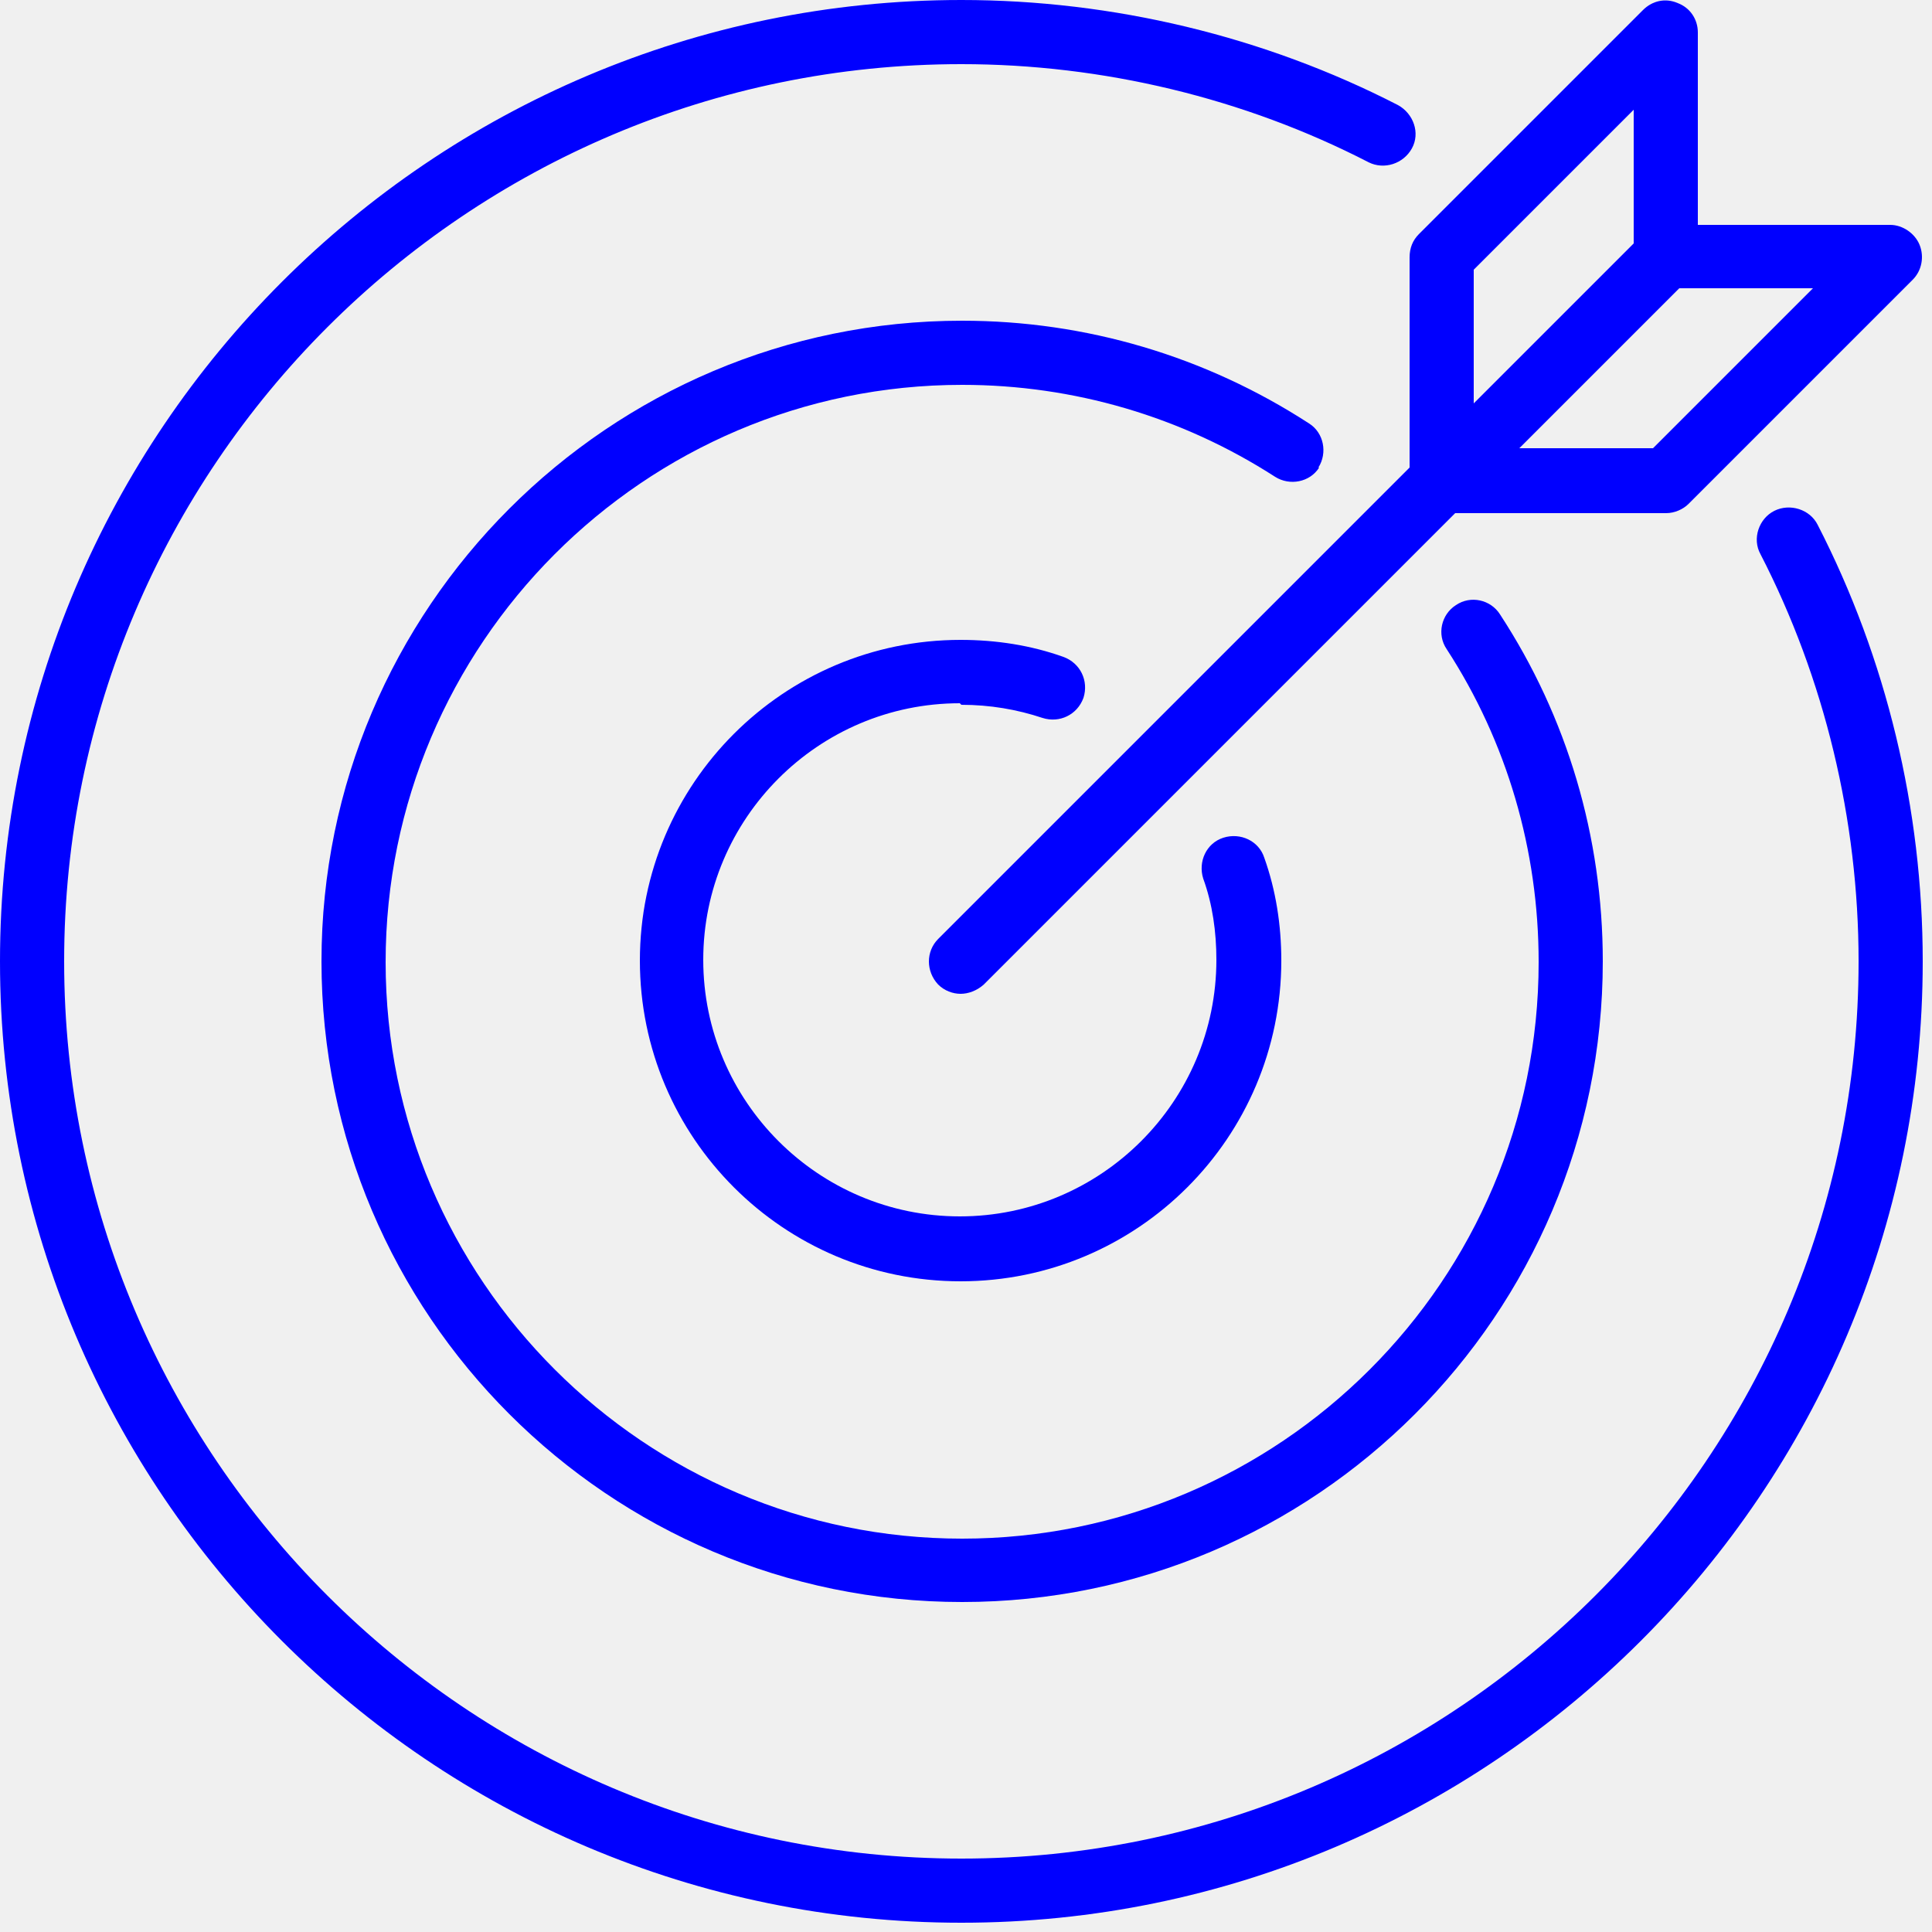
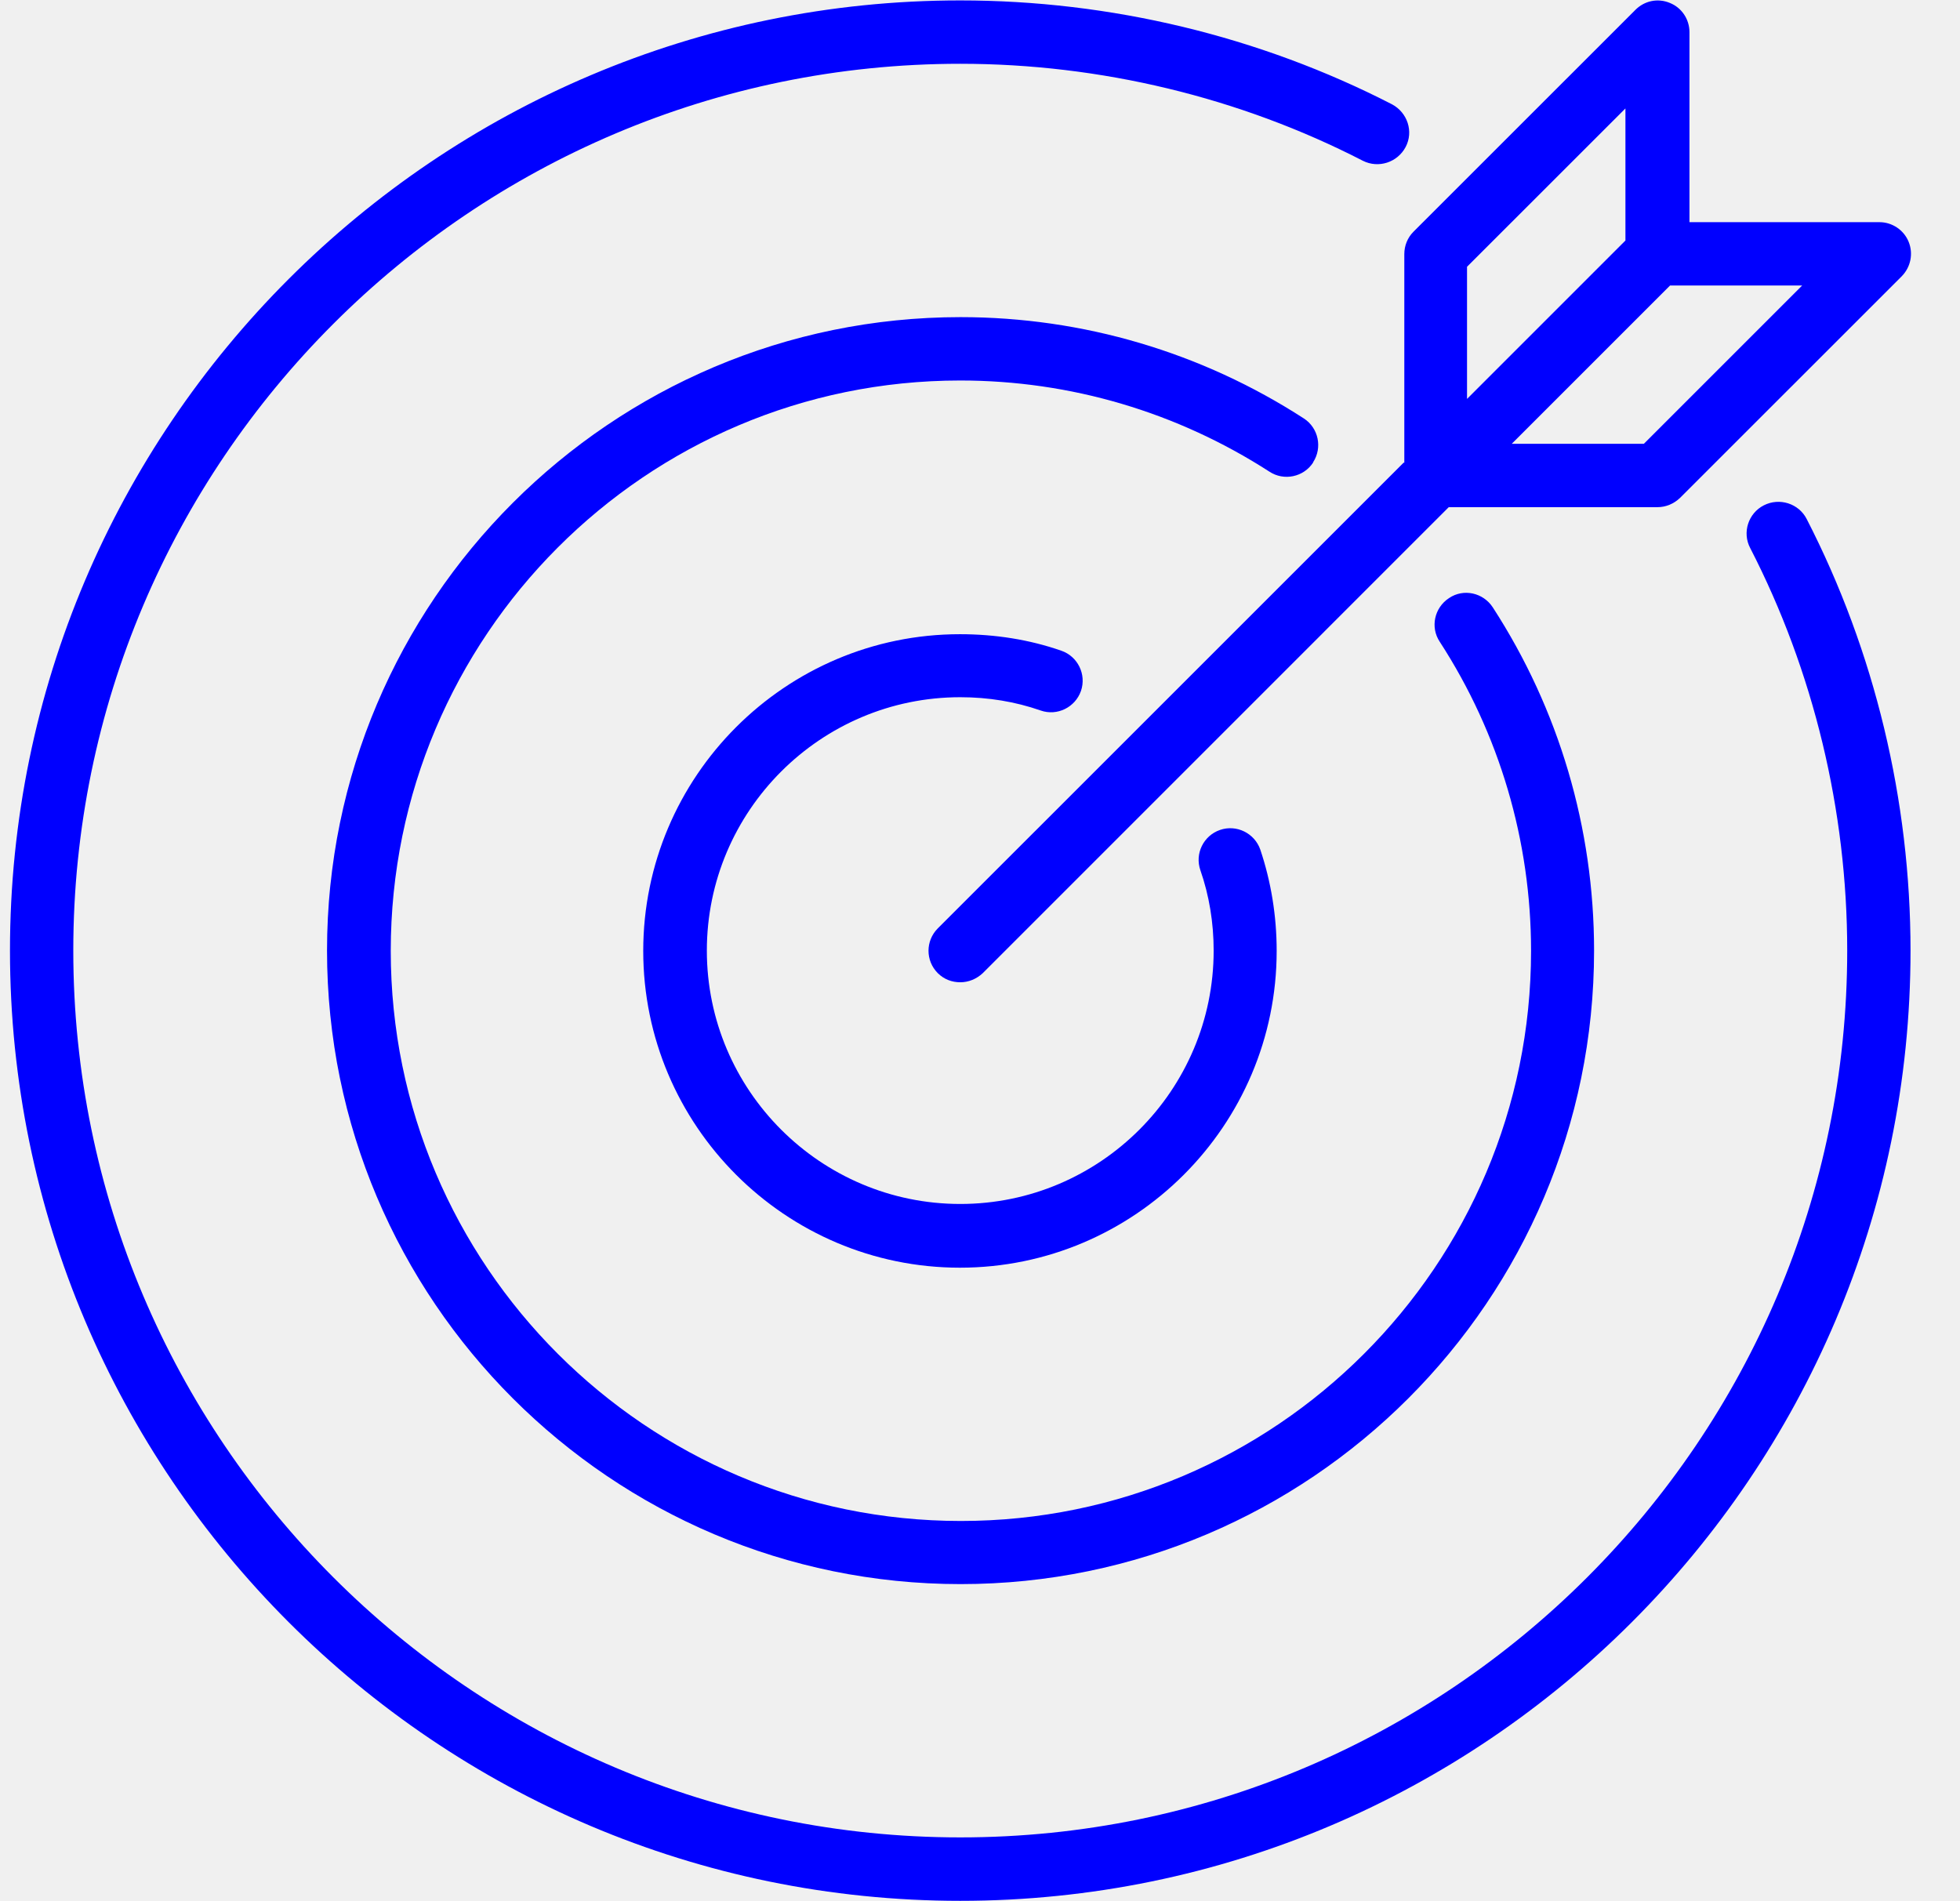
- <svg xmlns="http://www.w3.org/2000/svg" width="25" height="25" viewBox="0 0 25 25" fill="none">
-   <g clip-path="url(#clip0_1_482)">
-     <mask id="mask0_1_482" style="mask-type:luminance" maskUnits="userSpaceOnUse" x="0" y="0" width="25" height="25">
-       <path d="M24.88 0H0V24.88H24.88V0Z" fill="white" />
-     </mask>
-     <g mask="url(#mask0_1_482)">
-       <path d="M23.52 6.79C23.42 6.59 23.16 6.51 22.96 6.61C22.76 6.71 22.67 6.97 22.78 7.17C23.61 8.78 24.05 10.61 24.05 12.44C24.05 18.84 18.84 24.05 12.44 24.05C6.04 24.05 0.83 18.84 0.83 12.44C0.83 6.04 6.04 0.83 12.44 0.83C14.27 0.83 16.1 1.27 17.71 2.1C17.91 2.2 18.16 2.12 18.27 1.92C18.38 1.72 18.29 1.47 18.09 1.36C16.36 0.47 14.4 0 12.44 0C5.58 0 0 5.58 0 12.44C0 19.3 5.58 24.88 12.44 24.88C19.3 24.88 24.88 19.3 24.88 12.44C24.88 10.47 24.41 8.52 23.52 6.79Z" fill="#0000FF" />
-       <path d="M17.06 6.05C17.18 5.86 17.13 5.6 16.94 5.48C15.6 4.61 14.05 4.15 12.45 4.15C7.88 4.15 4.16 7.87 4.16 12.44C4.16 17.01 7.88 20.73 12.45 20.73C17.02 20.73 20.74 17.01 20.74 12.44C20.74 10.83 20.28 9.28 19.41 7.95C19.29 7.76 19.03 7.7 18.84 7.83C18.65 7.95 18.59 8.21 18.72 8.4C19.5 9.6 19.91 11 19.91 12.45C19.91 16.57 16.56 19.91 12.45 19.91C8.34 19.91 4.99 16.56 4.99 12.45C4.99 8.34 8.33 4.98 12.45 4.98C13.89 4.98 15.29 5.39 16.5 6.17C16.69 6.29 16.95 6.24 17.07 6.05H17.06Z" fill="#0000FF" />
-       <path d="M12.44 9.12C12.81 9.12 13.16 9.18 13.49 9.29C13.71 9.36 13.94 9.25 14.02 9.03C14.09 8.81 13.98 8.58 13.76 8.5C13.34 8.35 12.89 8.28 12.43 8.28C10.14 8.28 8.28 10.14 8.28 12.43C8.28 14.72 10.14 16.58 12.43 16.58C14.72 16.58 16.58 14.72 16.58 12.43C16.58 11.97 16.51 11.52 16.36 11.1C16.29 10.88 16.05 10.77 15.83 10.84C15.61 10.91 15.5 11.15 15.57 11.37C15.69 11.7 15.74 12.06 15.74 12.42C15.74 14.25 14.25 15.74 12.42 15.74C10.59 15.74 9.1 14.25 9.1 12.42C9.1 10.59 10.59 9.1 12.42 9.1" fill="#0000FF" />
-       <path d="M19.07 3.49L21.14 1.42V3.15L19.07 5.22V3.49ZM21.73 3.73H23.46L21.39 5.8H19.66L21.73 3.73ZM18.24 6.05L12.14 12.15C11.98 12.31 11.98 12.57 12.14 12.74C12.22 12.82 12.33 12.86 12.43 12.86C12.53 12.86 12.64 12.82 12.73 12.74L18.83 6.64H21.56C21.67 6.64 21.78 6.59 21.85 6.52L24.75 3.62C24.87 3.5 24.9 3.32 24.84 3.17C24.78 3.02 24.62 2.91 24.46 2.91H21.97V0.42C21.97 0.25 21.87 0.1 21.71 0.04C21.55 -0.03 21.38 0.01 21.26 0.13L18.36 3.03C18.28 3.11 18.24 3.21 18.24 3.33V6.06V6.05Z" fill="#0000FF" />
-     </g>
-   </g>
-   <defs>
-     <clipPath id="clip0_1_482">
-       <rect width="24.88" height="24.88" fill="white" />
-     </clipPath>
-   </defs>
+ <svg xmlns="http://www.w3.org/2000/svg" width="33" height="32" viewBox="0 0 33 32" fill="none">
+   <path d="M30.418 8.738C30.284 8.477 29.959 8.375 29.697 8.509C29.436 8.642 29.329 8.967 29.468 9.229C30.535 11.302 31.101 13.65 31.101 16.006C31.101 24.241 24.402 30.939 16.168 30.939C7.933 30.939 1.234 24.241 1.234 16.006C1.234 7.773 7.933 1.074 16.168 1.074C18.525 1.074 20.871 1.639 22.946 2.707C23.207 2.839 23.527 2.737 23.666 2.476C23.804 2.215 23.697 1.895 23.436 1.756C21.207 0.61 18.695 0.007 16.168 0.007C7.347 0.007 0.168 7.185 0.168 16.006C0.168 24.828 7.347 32.007 16.168 32.007C24.988 32.007 32.167 24.828 32.167 16.006C32.167 13.479 31.564 10.967 30.418 8.738Z" fill="#0000FF" />
+   <path d="M22.109 7.783C22.268 7.537 22.199 7.207 21.954 7.047C20.231 5.932 18.232 5.34 16.173 5.34C10.291 5.34 5.506 10.124 5.506 16.007C5.506 21.889 10.291 26.674 16.173 26.674C22.055 26.674 26.839 21.889 26.839 16.007C26.839 13.943 26.247 11.943 25.133 10.226C24.972 9.98 24.641 9.905 24.397 10.071C24.151 10.231 24.077 10.561 24.241 10.807C25.244 12.353 25.778 14.156 25.778 16.012C25.778 21.308 21.475 25.611 16.178 25.611C10.883 25.611 6.579 21.308 6.579 16.012C6.579 10.716 10.871 6.407 16.168 6.407C18.024 6.407 19.82 6.941 21.373 7.942C21.617 8.103 21.949 8.034 22.109 7.788V7.783Z" fill="#0000FF" />
+   <path d="M16.168 11.74C16.642 11.74 17.095 11.815 17.522 11.964C17.8 12.061 18.103 11.911 18.2 11.634C18.295 11.356 18.146 11.052 17.869 10.957C17.33 10.769 16.754 10.679 16.162 10.679C13.223 10.679 10.83 13.074 10.83 16.012C10.83 18.951 13.223 21.346 16.162 21.346C19.102 21.346 21.495 18.951 21.495 16.012C21.495 15.42 21.4 14.844 21.219 14.305C21.122 14.029 20.819 13.879 20.541 13.975C20.263 14.071 20.114 14.374 20.21 14.652C20.359 15.079 20.434 15.537 20.434 16.007C20.434 18.359 18.52 20.273 16.168 20.273C13.816 20.273 11.901 18.359 11.901 16.007C11.901 13.655 13.816 11.74 16.168 11.74Z" fill="#0000FF" />
+   <path d="M23.634 7.789L15.789 15.633C15.581 15.842 15.581 16.177 15.789 16.386C15.896 16.492 16.029 16.54 16.168 16.54C16.306 16.54 16.44 16.486 16.547 16.386L24.392 8.54H27.906C28.05 8.54 28.183 8.482 28.285 8.385L32.018 4.653C32.172 4.497 32.216 4.268 32.135 4.071C32.055 3.873 31.858 3.741 31.645 3.741H28.445V0.541C28.445 0.327 28.317 0.13 28.114 0.049C27.912 -0.035 27.687 0.012 27.533 0.168L23.8 3.9C23.698 4.002 23.644 4.136 23.644 4.28V7.794L23.634 7.789ZM28.119 4.807H30.343L27.677 7.473H25.453L28.119 4.807ZM24.7 4.492L27.367 1.826V4.05L24.7 6.717V4.492Z" fill="#0000FF" />
</svg>
